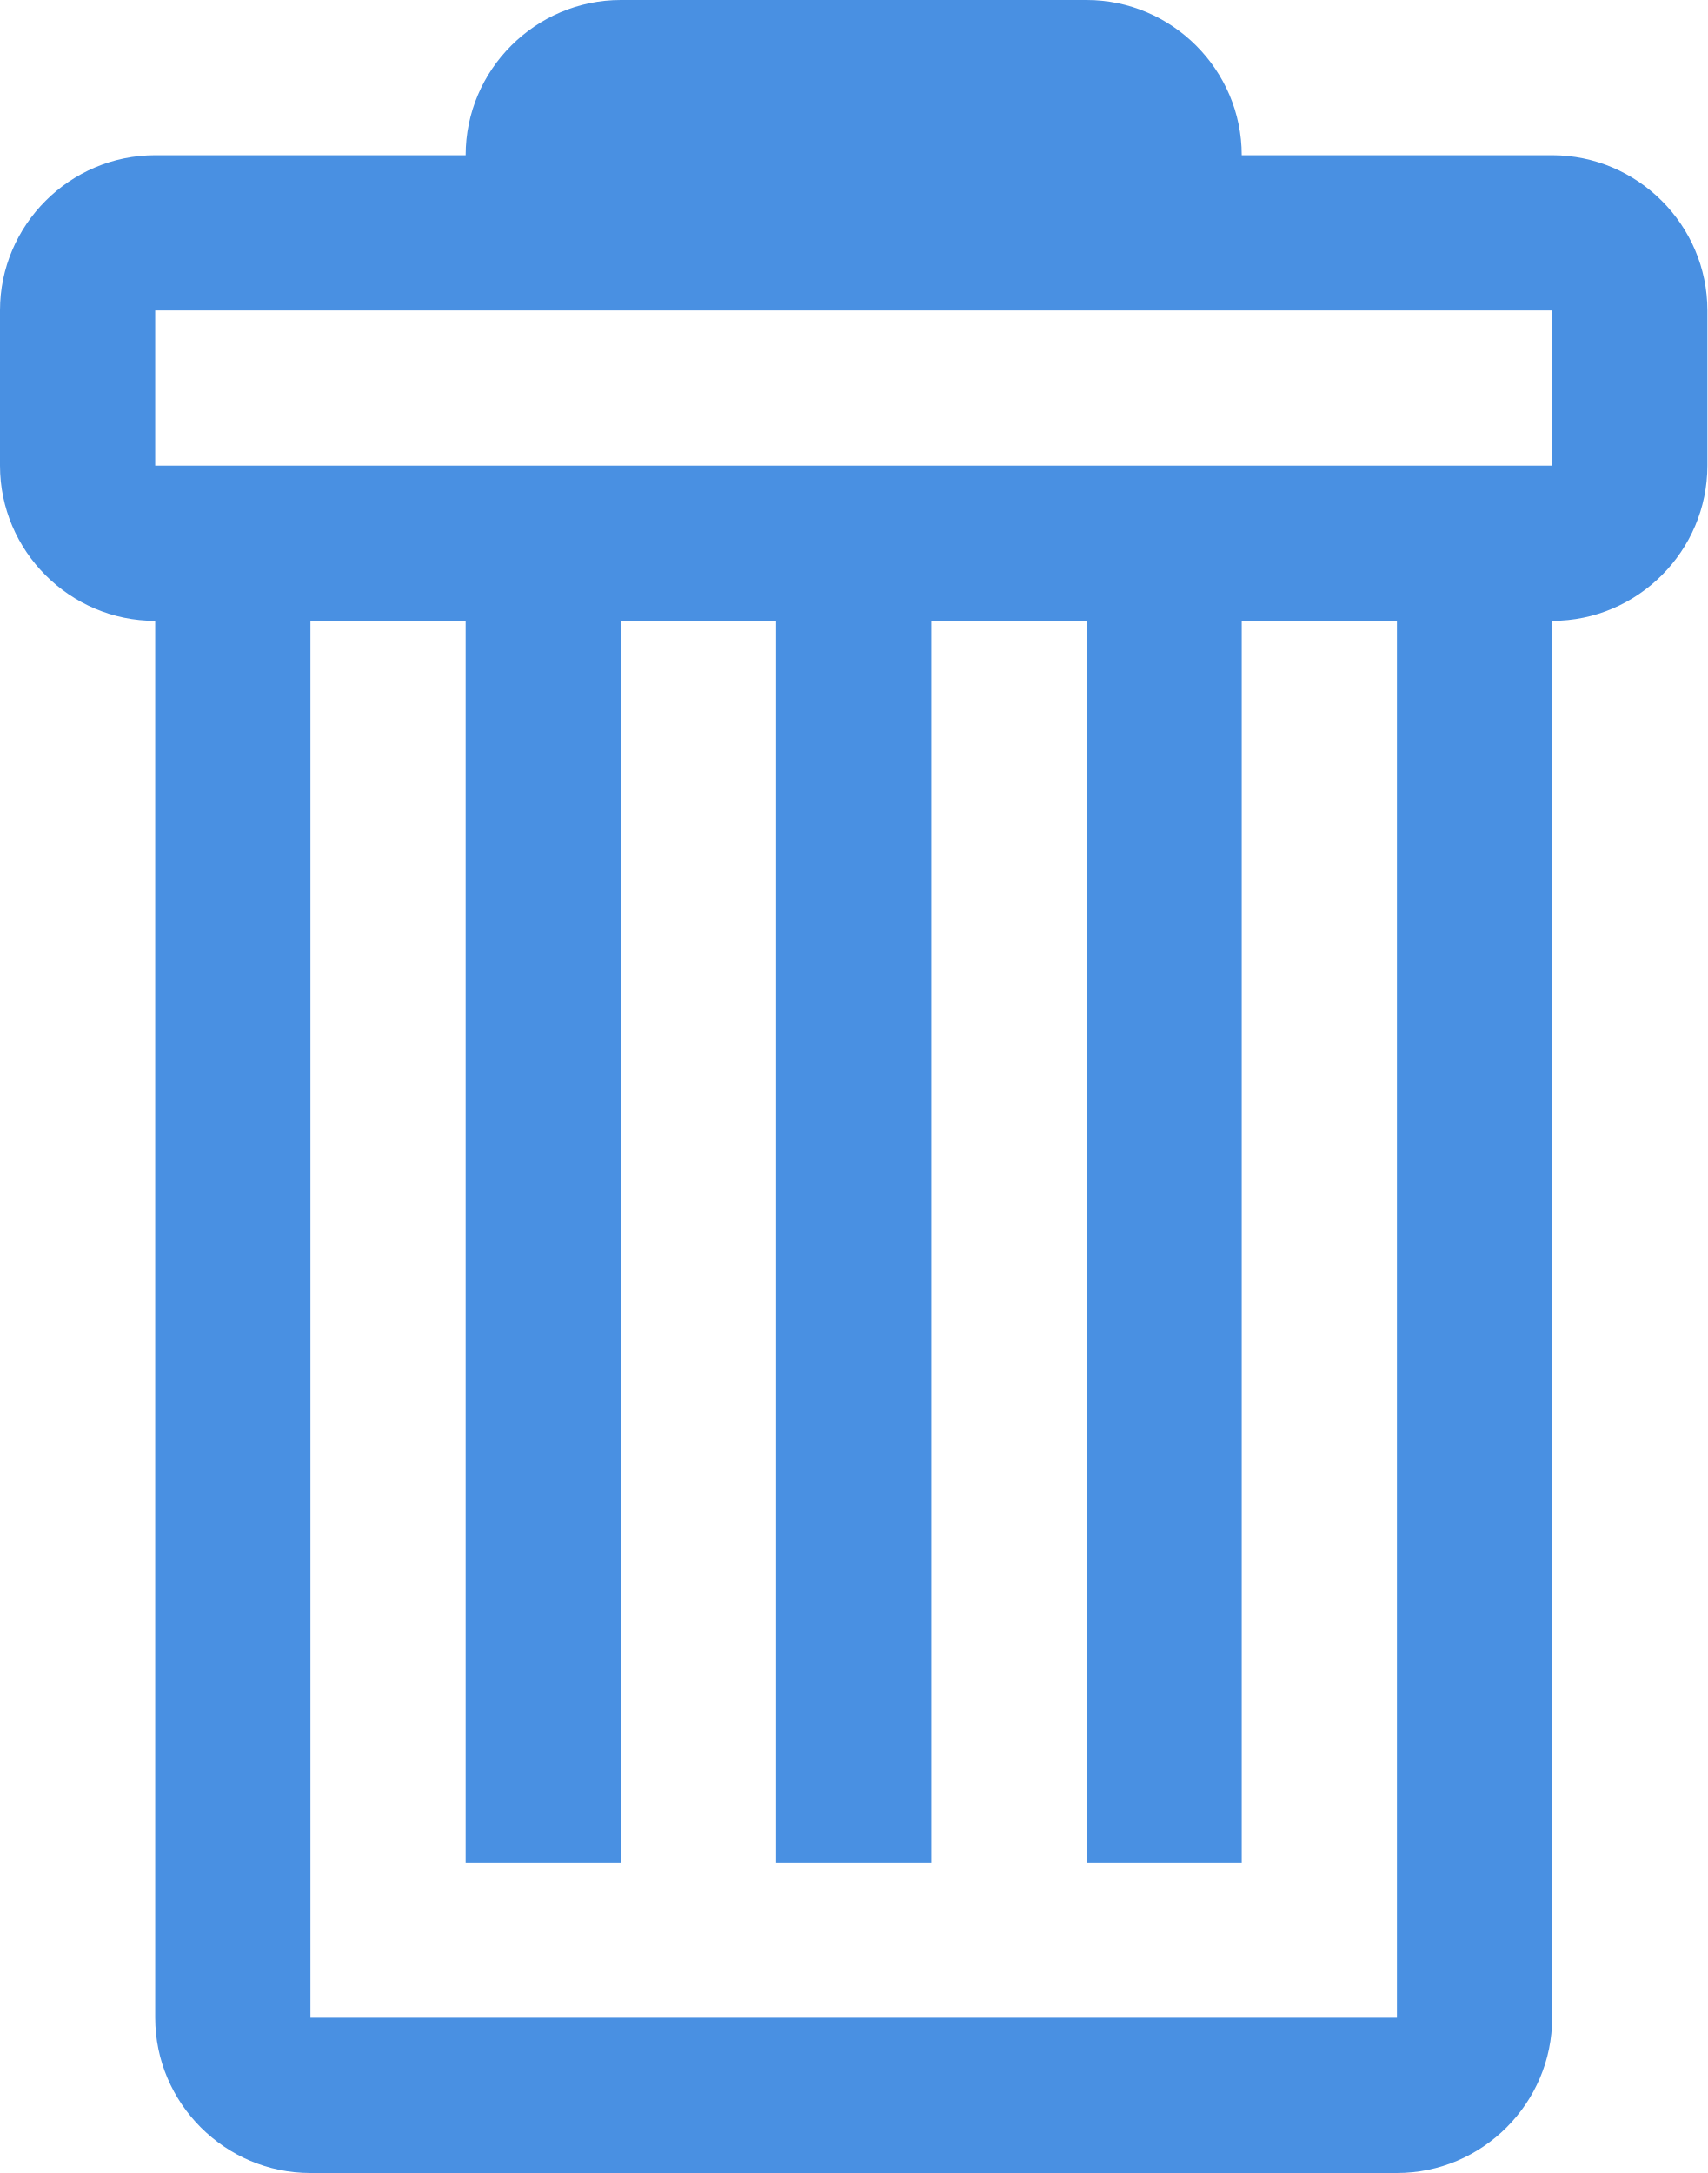
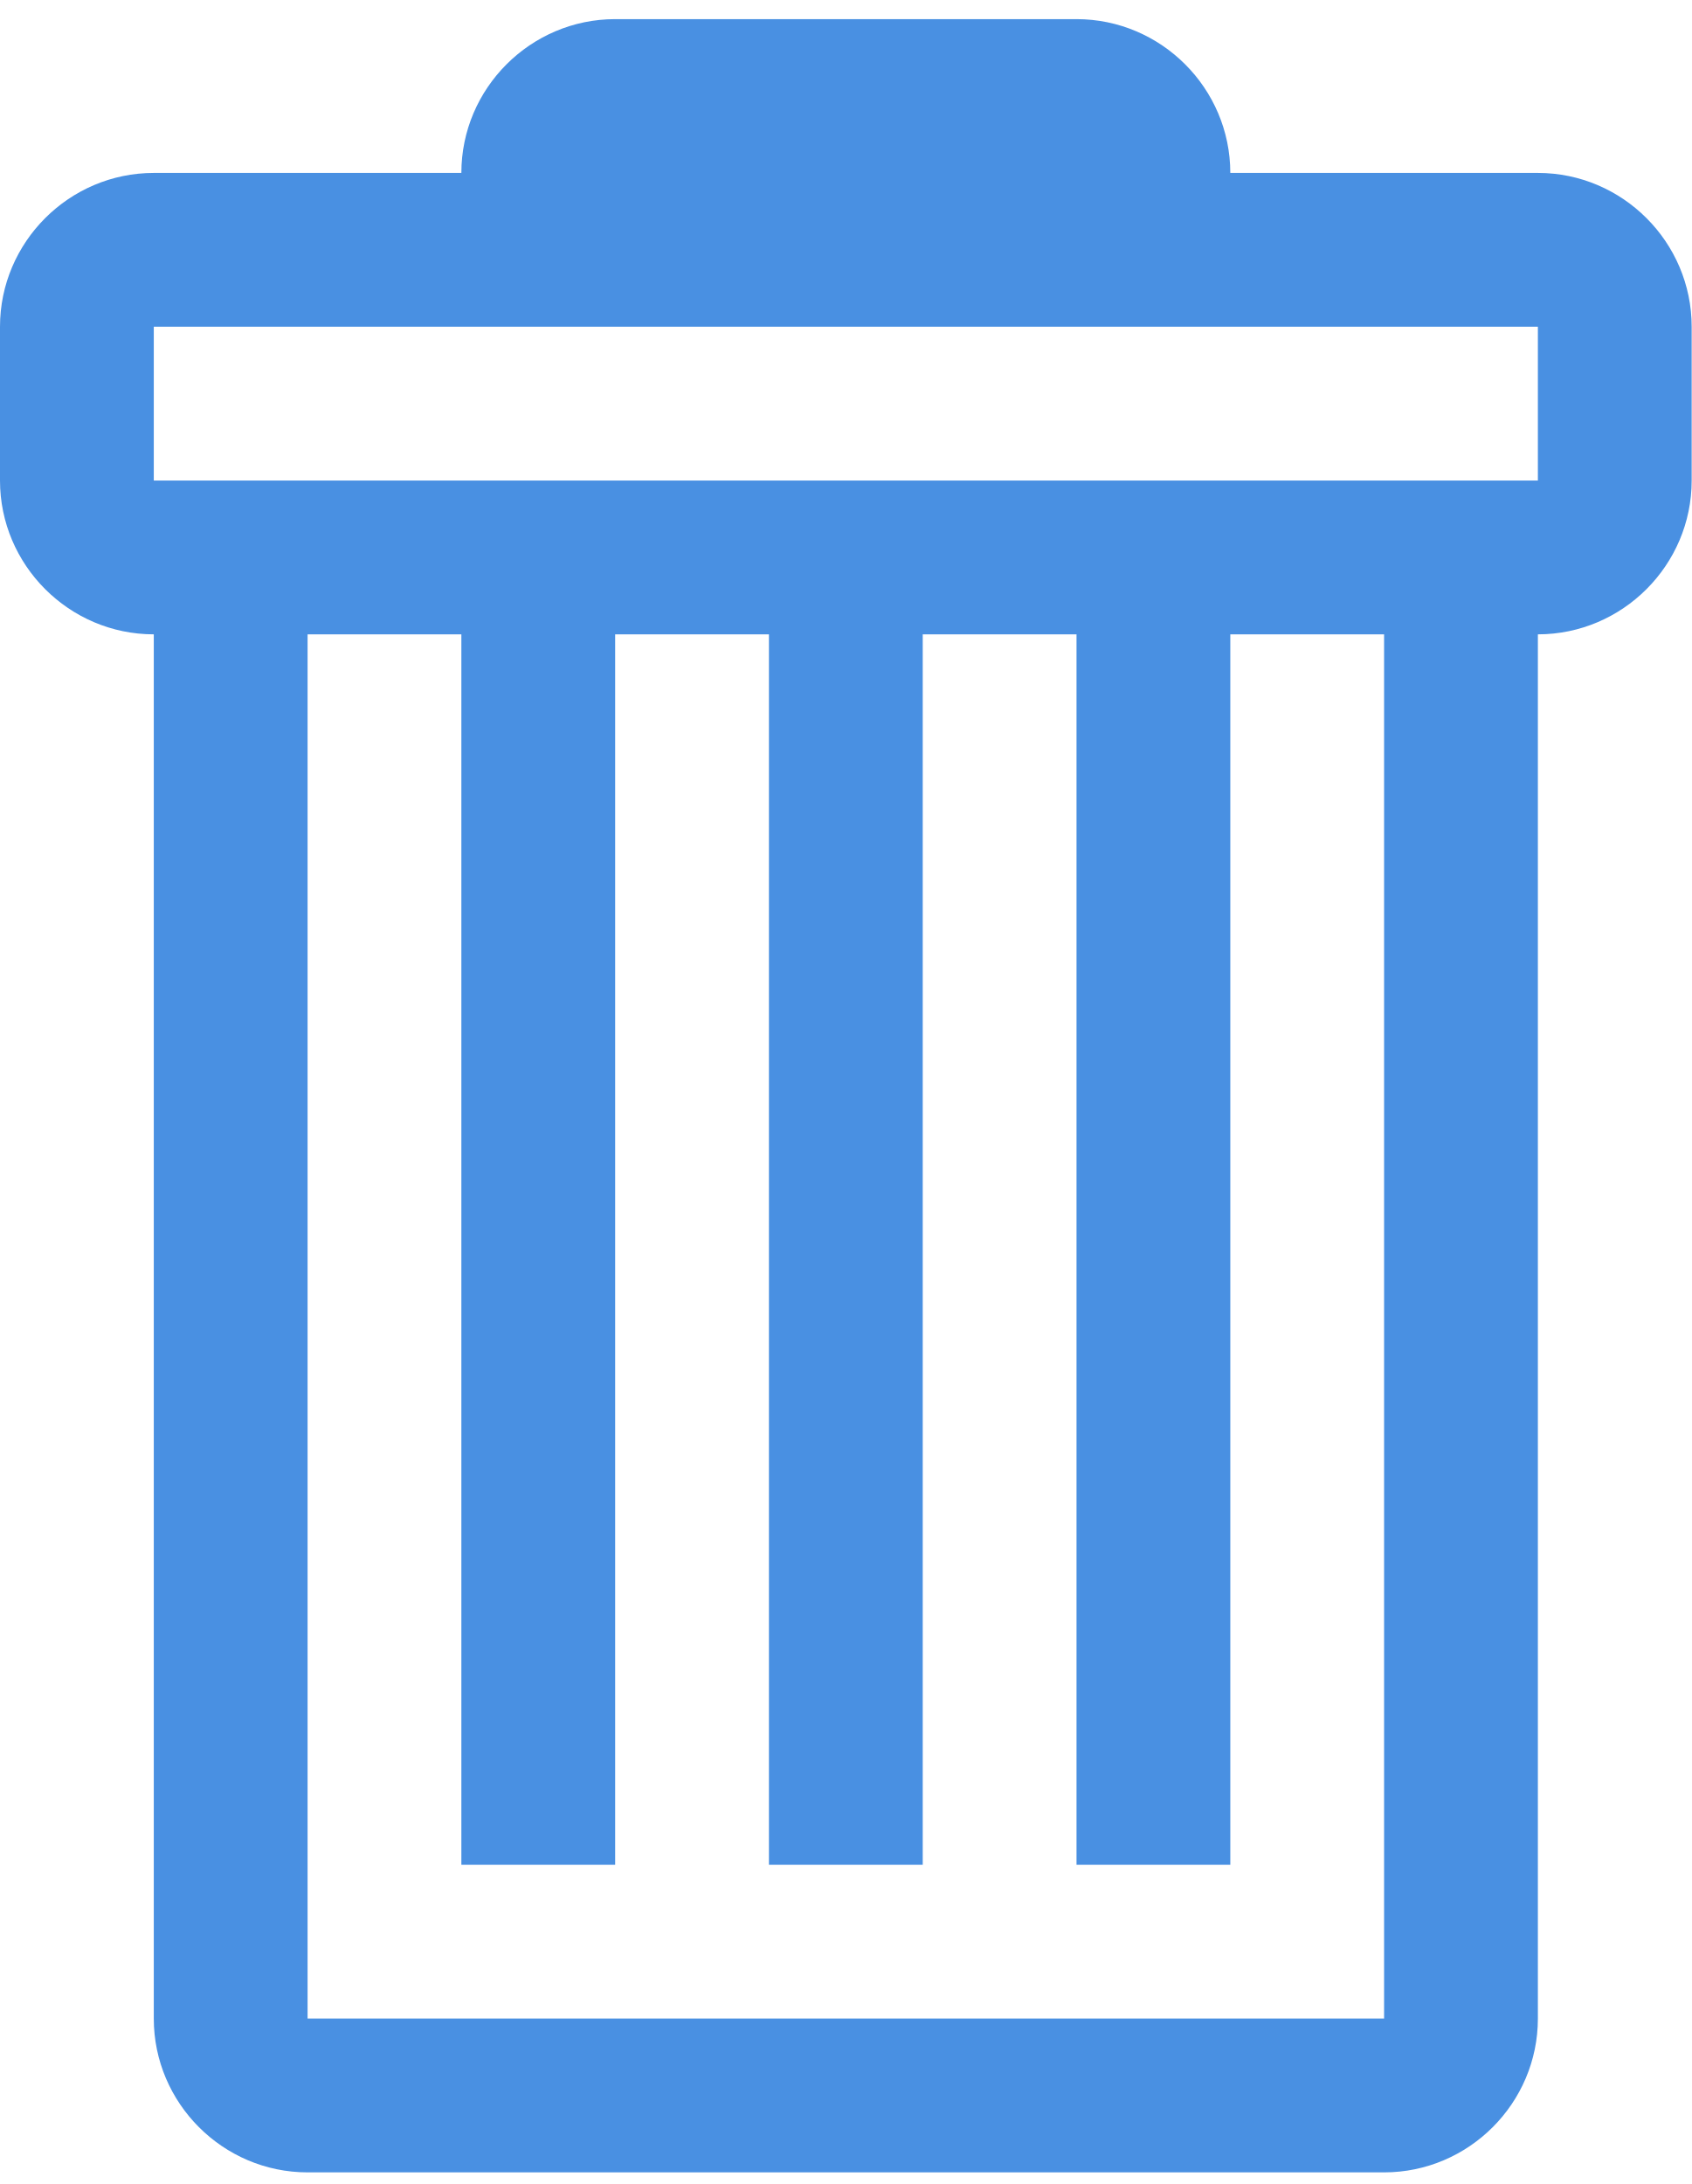
- <svg xmlns="http://www.w3.org/2000/svg" width="55" height="70" viewBox="0 0 55 70">
-   <path fill="#4990E2" fill-rule="evenodd" d="M50,5 L40,5 C40,2.25 37.75,0 35,0 L20,0 C17.25,0 15,2.25 15,5 L5,5 C2.25,5 0,7.25 0,10 L0,15 C0,17.75 2.25,20 5,20 L5,65 C5,67.75 7.25,70 10,70 L45,70 C47.75,70 50,67.75 50,65 L50,20 C52.75,20 55,17.75 55,15 L55,10 C55,7.25 52.75,5 50,5 L50,5 L50,5 Z M45,65 L10,65 L10,20 L15,20 L15,60 L20,60 L20,20 L25,20 L25,60 L30,60 L30,20 L35,20 L35,60 L40,60 L40,20 L45,20 L45,65 L45,65 L45,65 Z M50,15 L5,15 L5,10 L50,10 L50,15 L50,15 L50,15 Z" />
+ <svg xmlns="http://www.w3.org/2000/svg" width="55" height="71" viewBox="0 0 55 71">
+   <path fill="#4990E2" fill-rule="evenodd" d="M50,5.622 L40,5.622 C40,2.872 37.75,0.622 35,0.622 L20,0.622 C17.25,0.622 15,2.872 15,5.622 L5,5.622 C2.25,5.622 0,7.872 0,10.622 L0,15.622 C0,18.372 2.25,20.622 5,20.622 L5,65.622 C5,68.372 7.25,70.622 10,70.622 L45,70.622 C47.75,70.622 50,68.372 50,65.622 L50,20.622 C52.75,20.622 55,18.372 55,15.622 L55,10.622 C55,7.872 52.75,5.622 50,5.622 L50,5.622 L50,5.622 Z M45,65.622 L10,65.622 L10,20.622 L15,20.622 L15,60.622 L20,60.622 L20,20.622 L25,20.622 L25,60.622 L30,60.622 L30,20.622 L35,20.622 L35,60.622 L40,60.622 L40,20.622 L45,20.622 L45,65.622 L45,65.622 L45,65.622 Z M50,15.622 L5,15.622 L5,10.622 L50,10.622 L50,15.622 L50,15.622 L50,15.622 Z" />
</svg>
